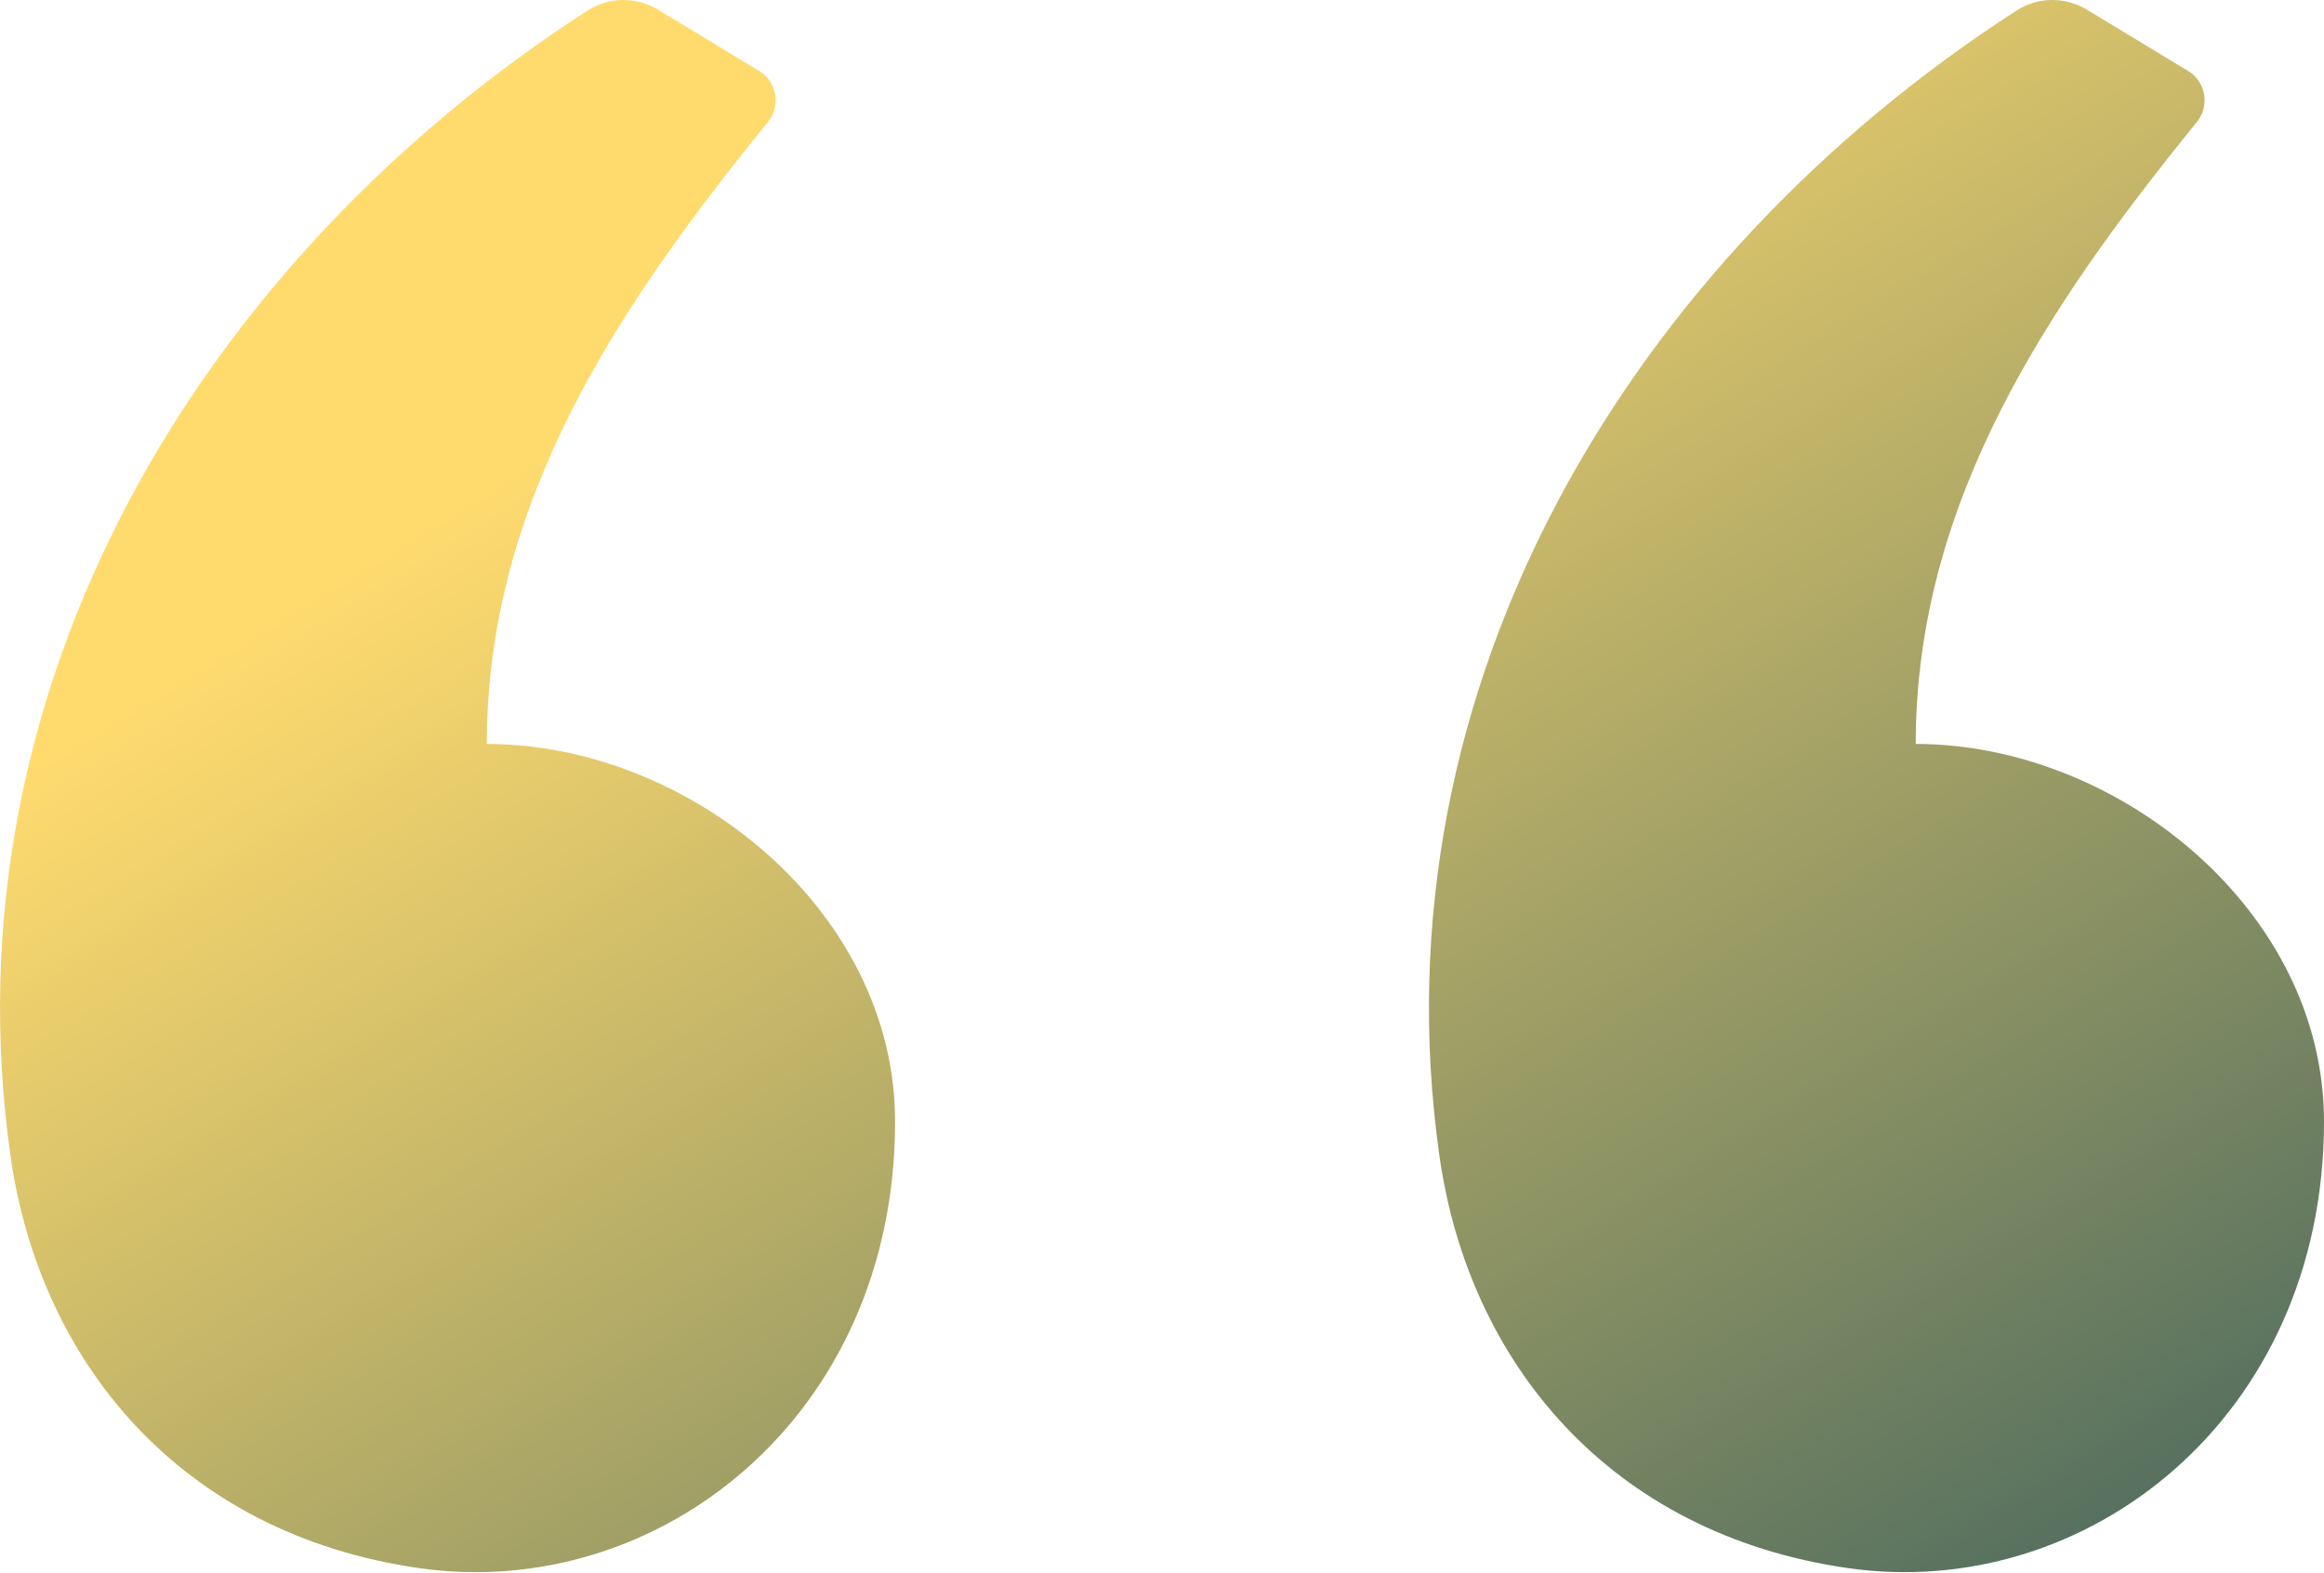
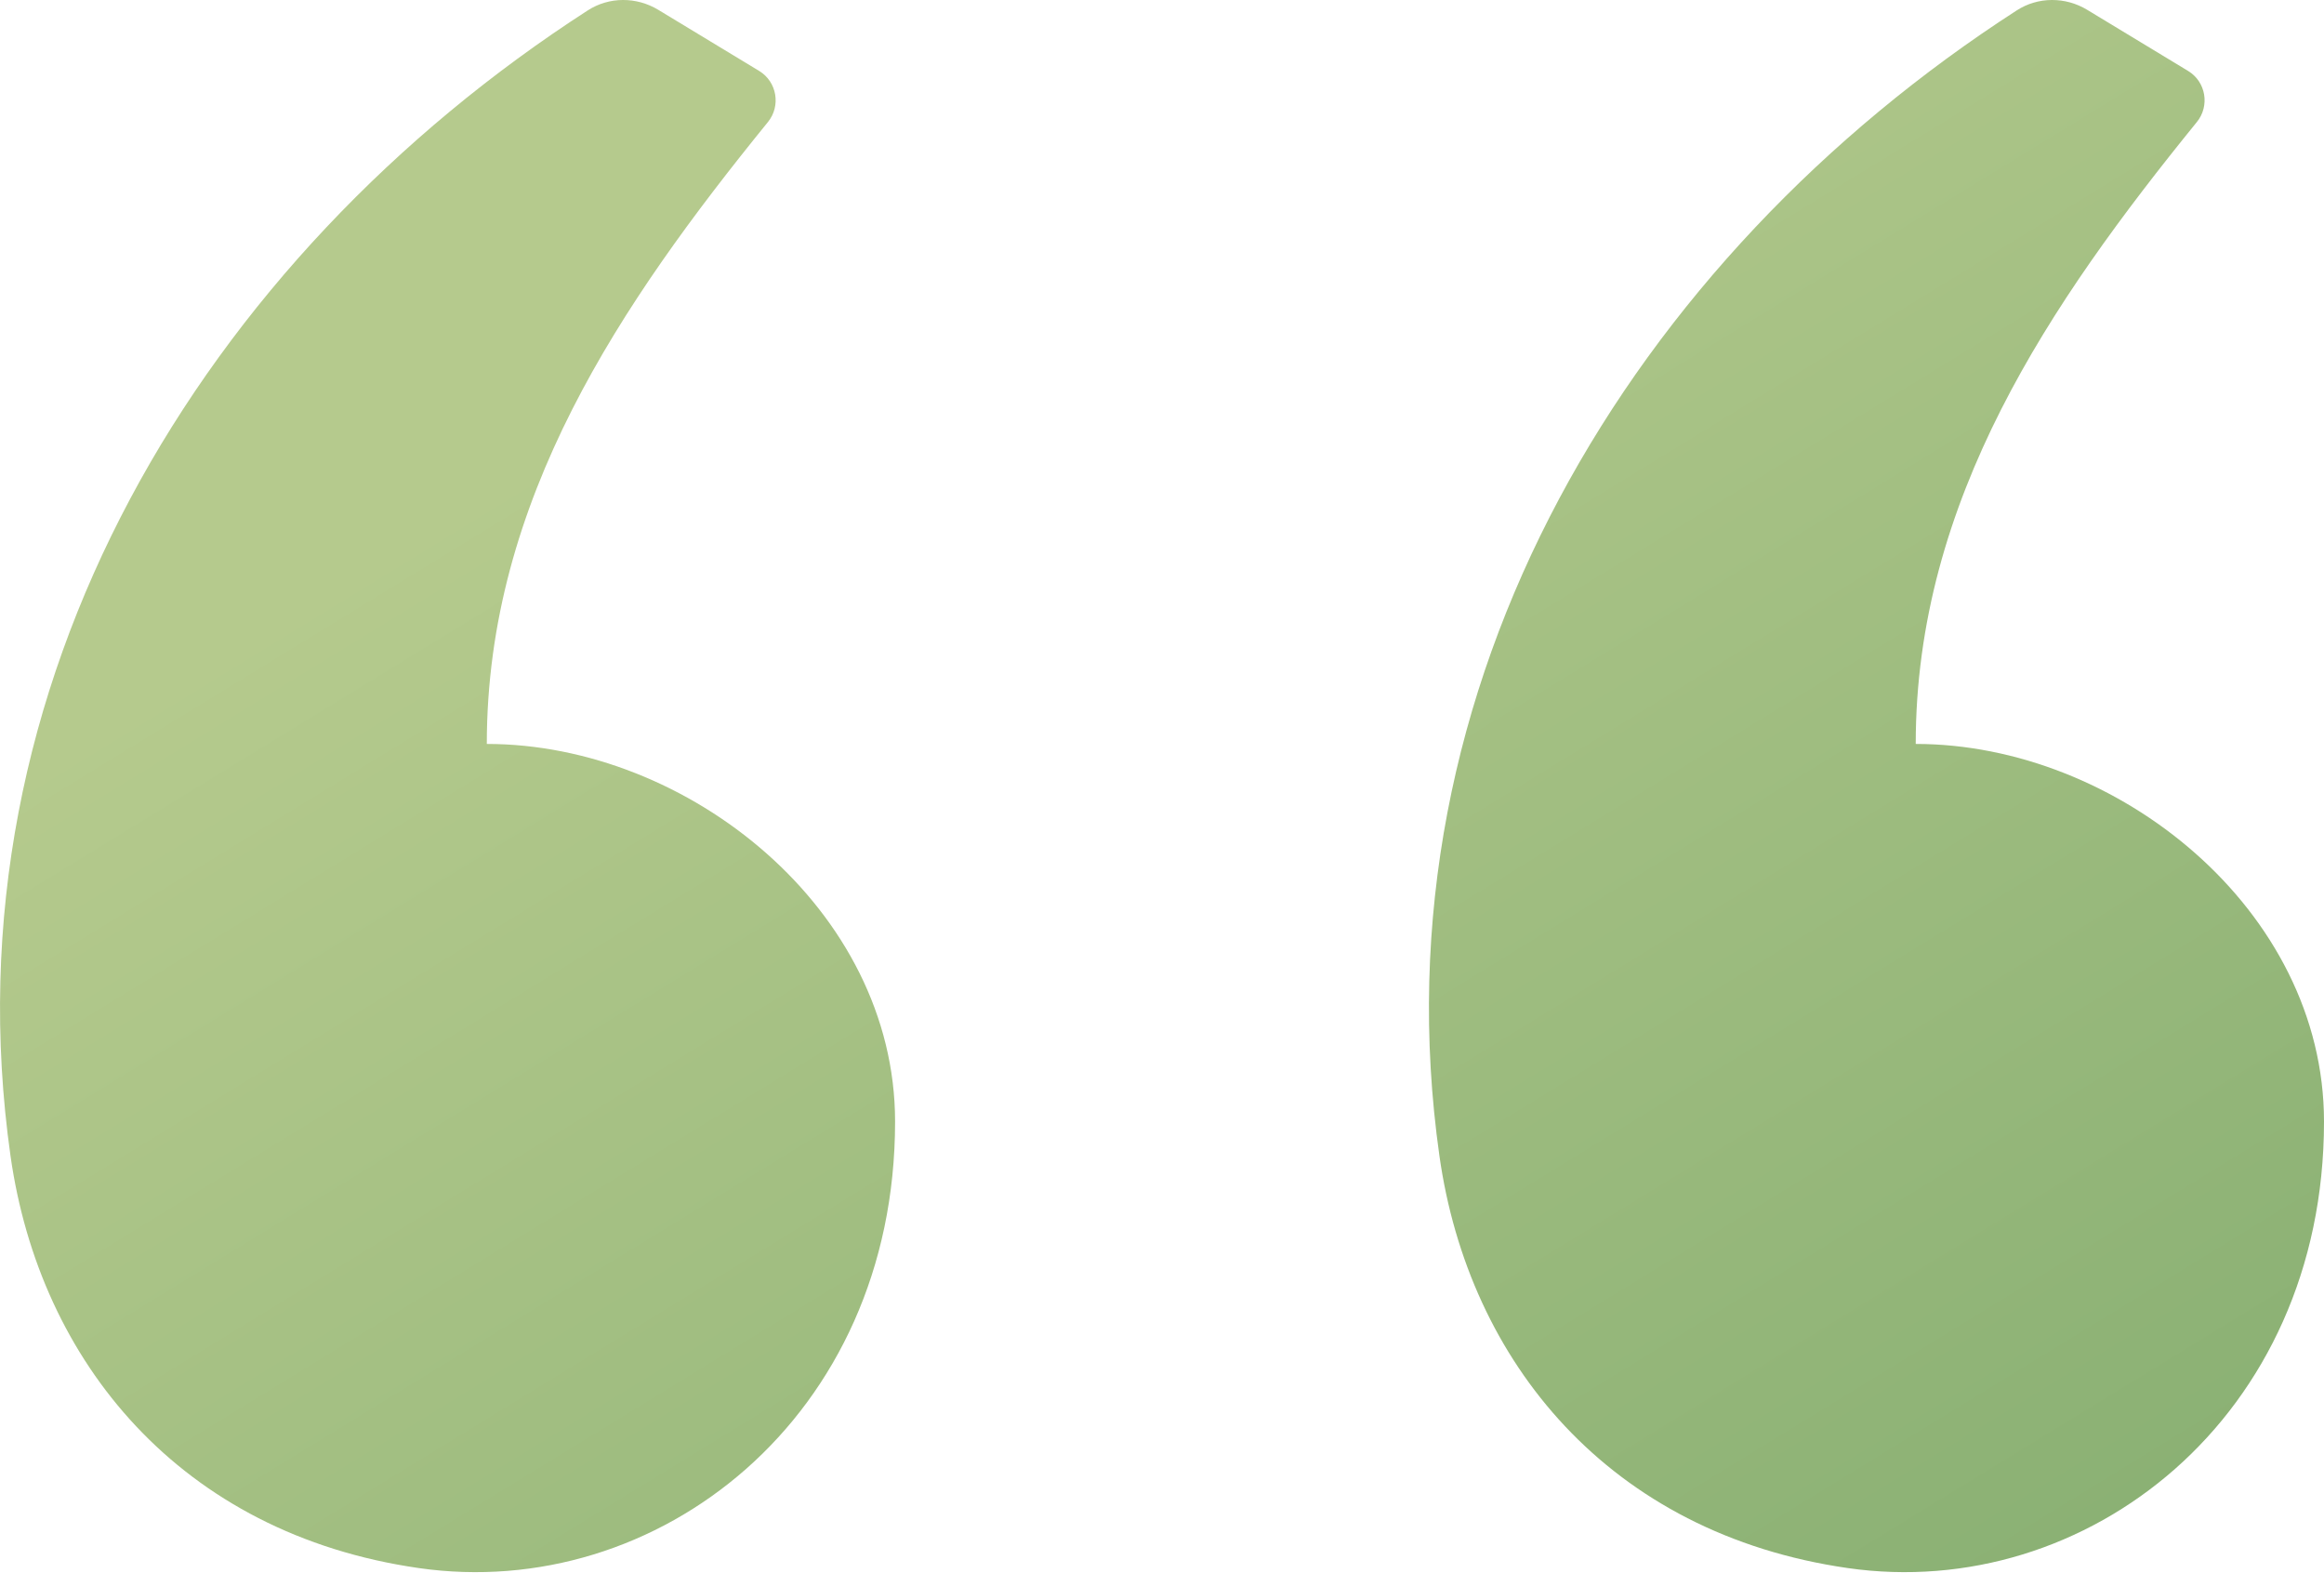
<svg xmlns="http://www.w3.org/2000/svg" width="34" height="23" viewBox="0 0 34 23" fill="none">
  <path fill-rule="evenodd" clip-rule="evenodd" d="M9.631 0.144L11.107 1.038C11.367 1.196 11.427 1.549 11.235 1.785C9.08 4.439 7.122 7.316 7.122 10.883C10.063 10.883 13.095 13.306 13.095 16.408C13.095 20.742 9.611 23.441 6.126 22.939C2.642 22.437 0.581 19.925 0.154 16.911C-0.826 9.999 2.986 3.774 8.599 0.152C8.912 -0.05 9.312 -0.049 9.631 0.144ZM30.536 0.144L32.012 1.038C32.273 1.196 32.332 1.549 32.14 1.785C29.985 4.439 28.027 7.316 28.027 10.883C30.969 10.883 34 13.306 34 16.408C34 20.742 30.516 23.441 27.032 22.939C23.547 22.437 21.486 19.925 21.059 16.911C20.079 9.999 23.892 3.774 29.505 0.152C29.817 -0.05 30.218 -0.049 30.536 0.144Z" fill="url(#paint0_linear)" />
  <defs>
    <linearGradient id="paint0_linear" x1="1.927" y1="4.65138e-07" x2="19.702" y2="29.018" gradientUnits="userSpaceOnUse">
-       <stop offset="0.259" stop-color="#FFDB6E" />
-       <stop offset="1" stop-color="#57715f" />
+       <stop offset="0.259" stop-color="#B5CA8D" />
+       <stop offset="1" stop-color="#8BB174" />
    </linearGradient>
  </defs>
</svg>
